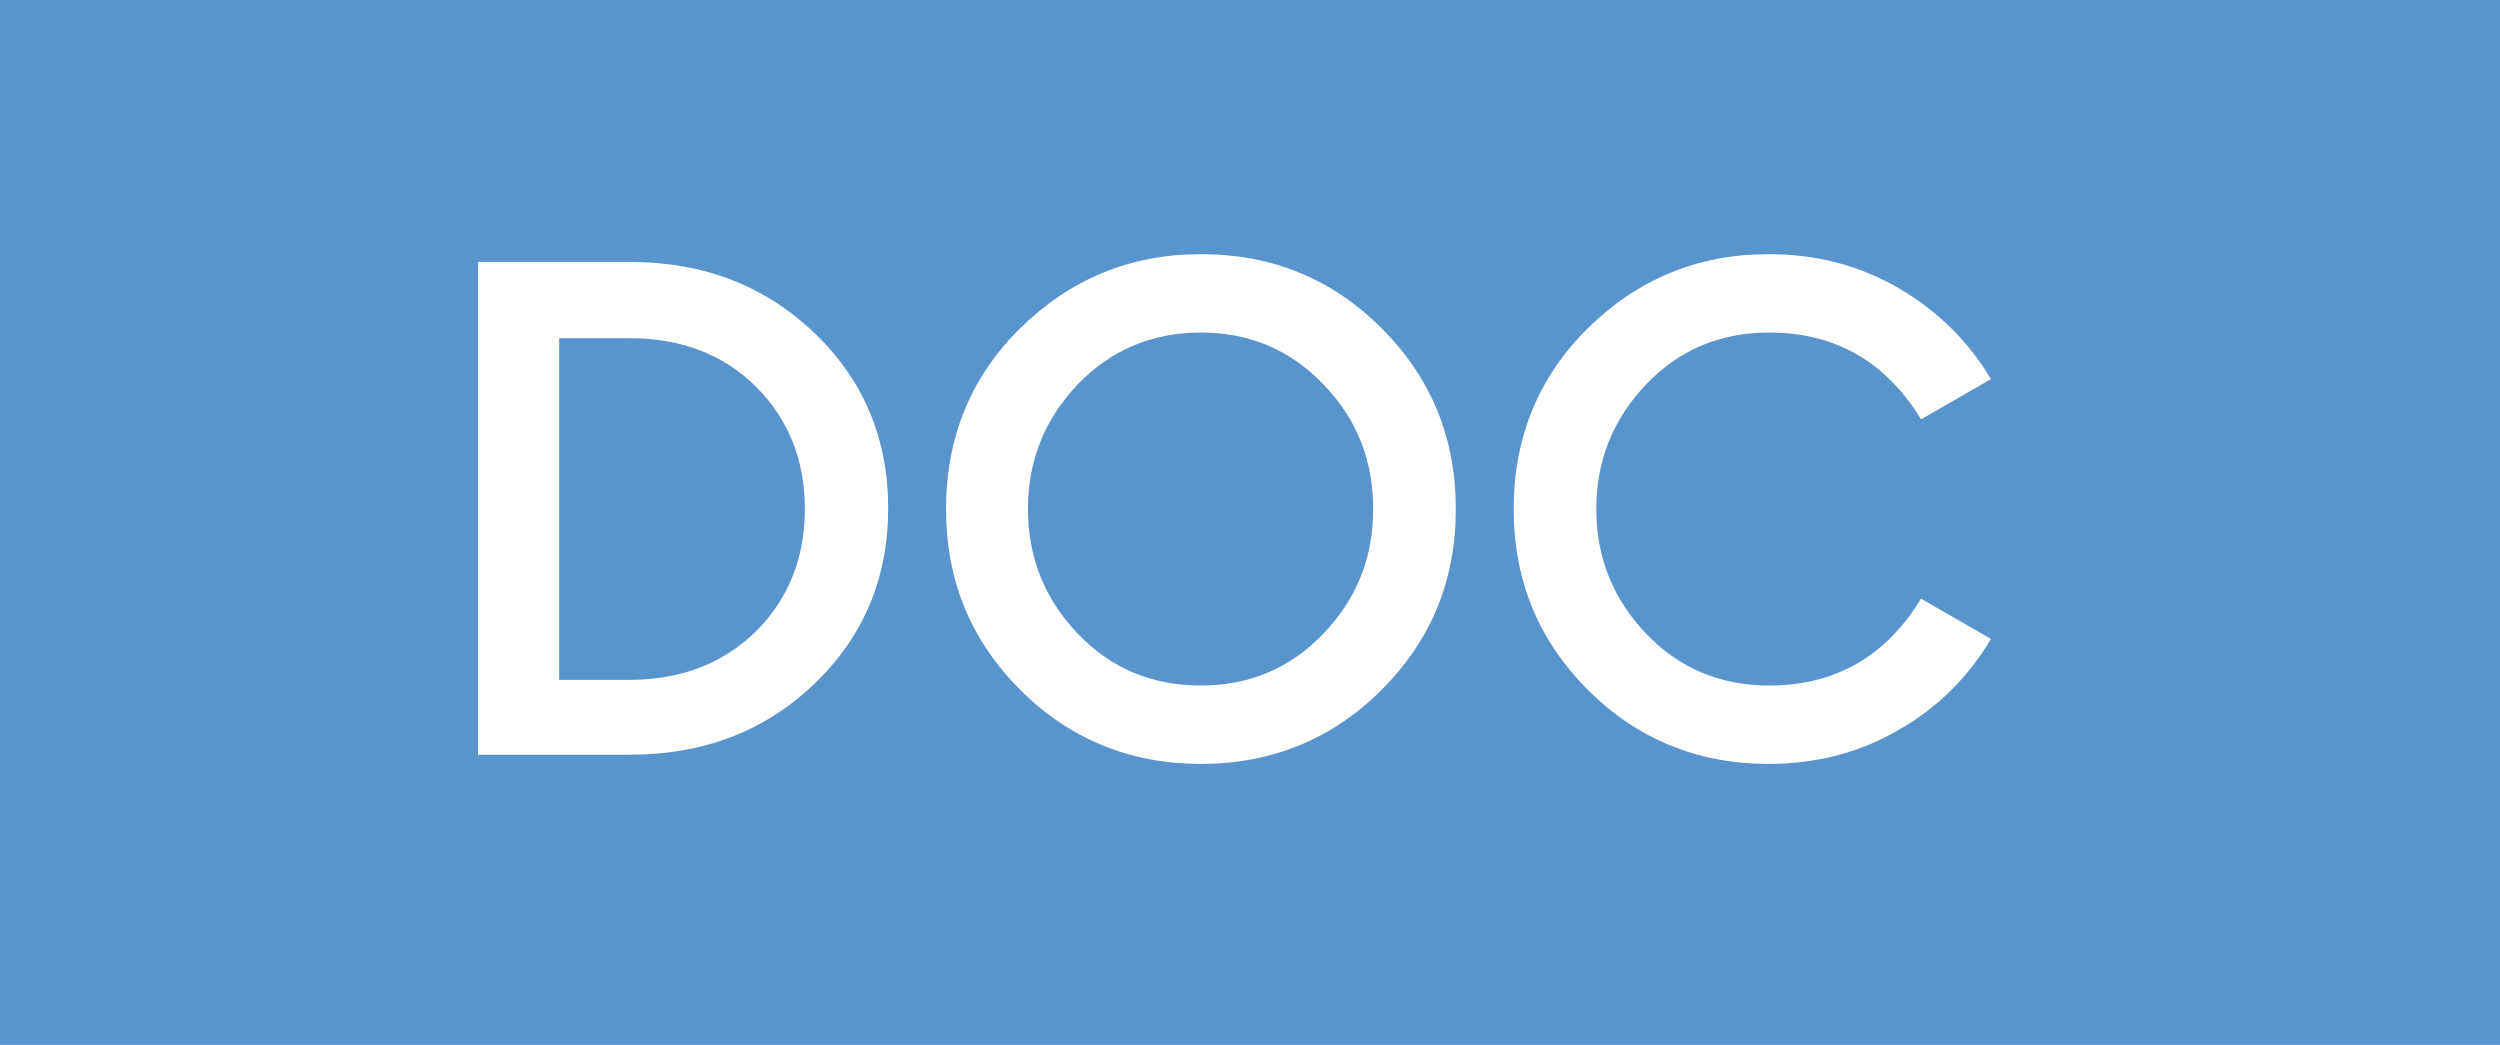
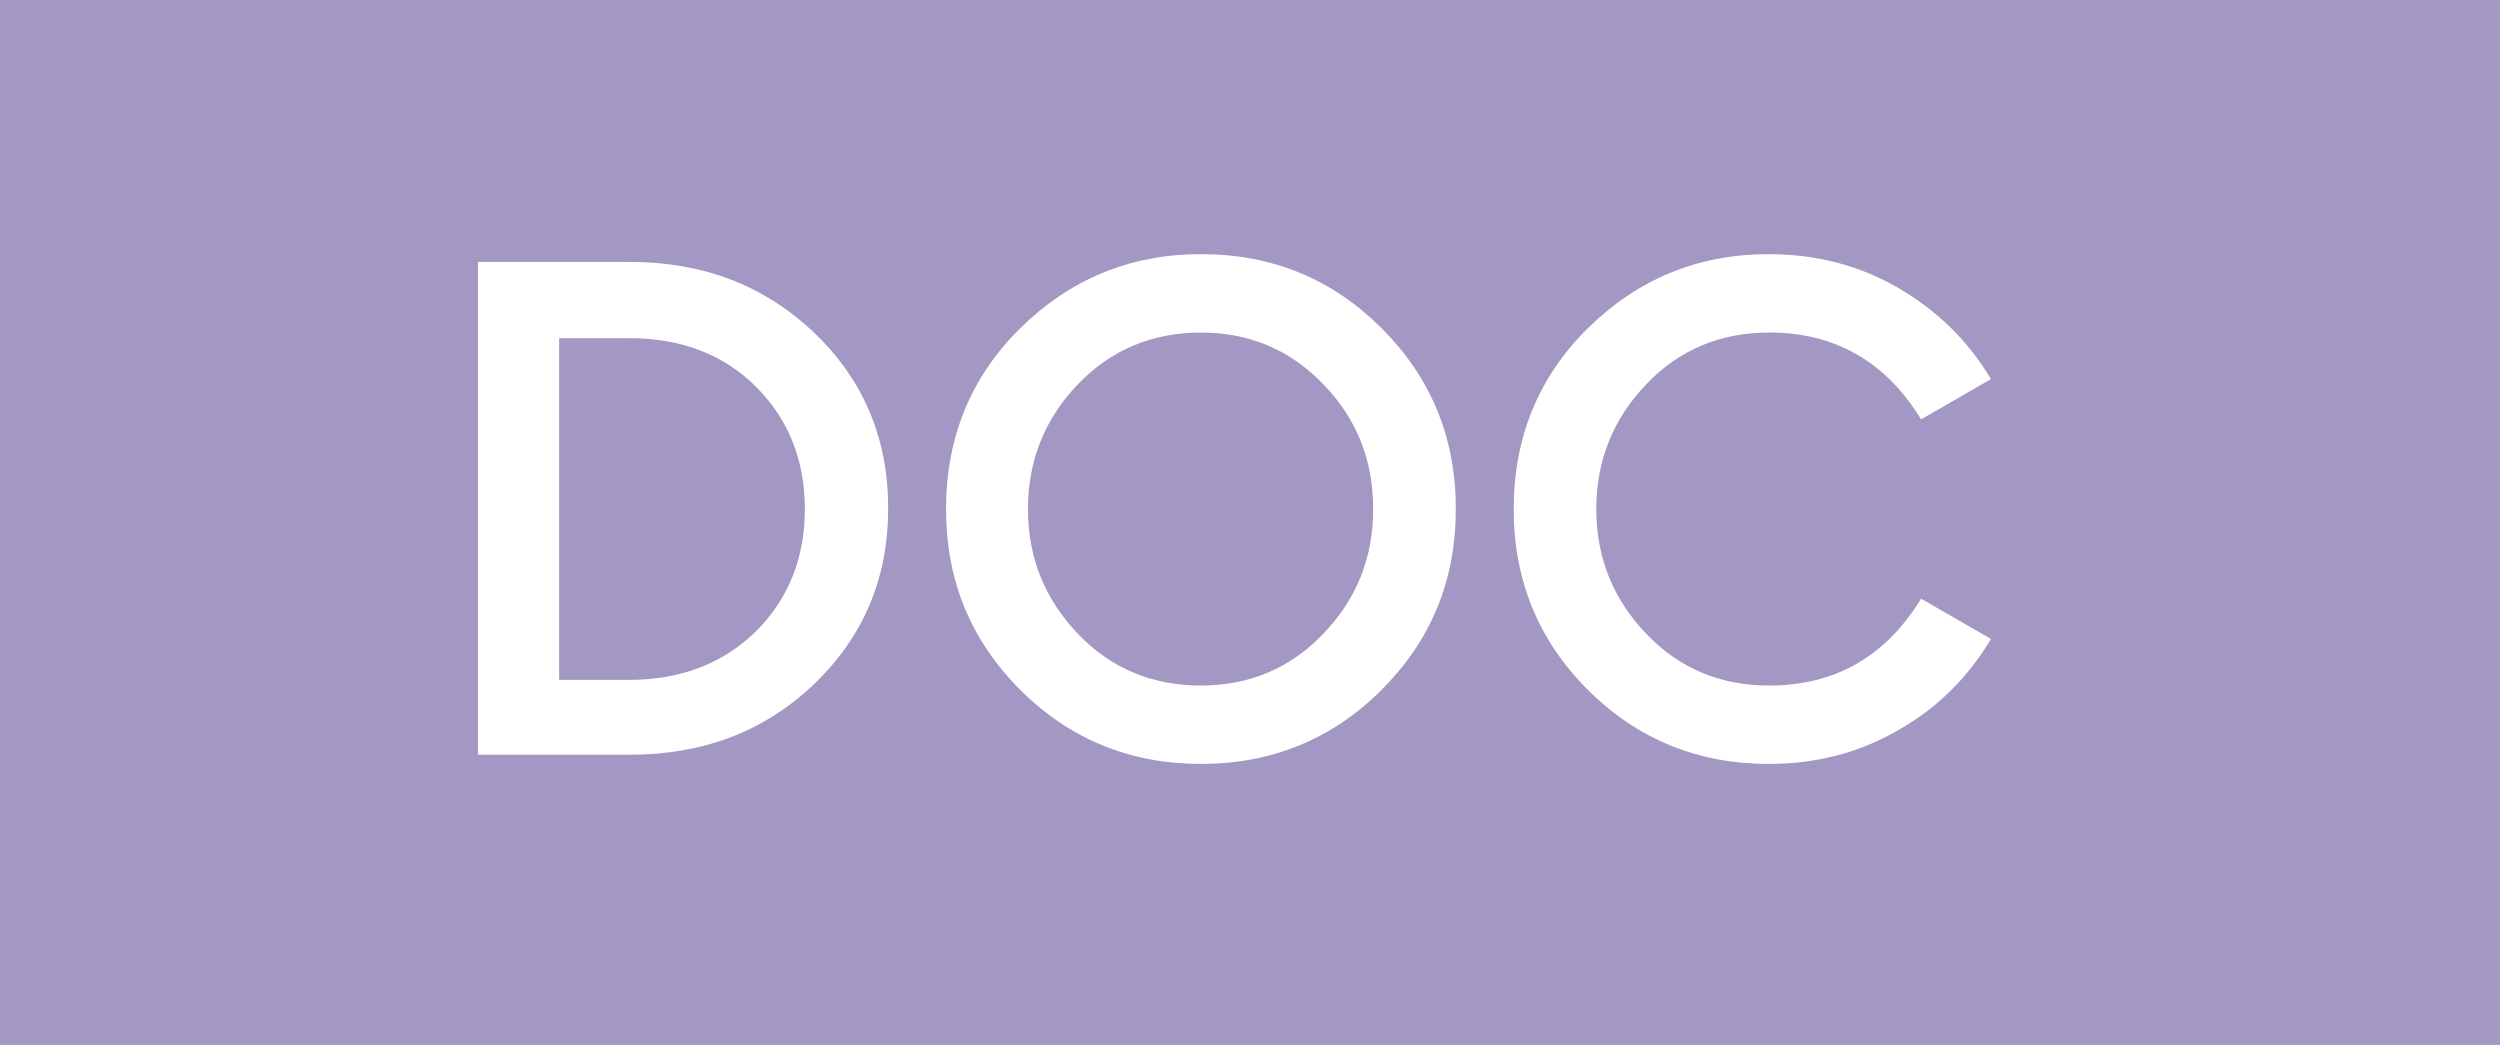
<svg xmlns="http://www.w3.org/2000/svg" preserveAspectRatio="none" overflow="visible" style="display: block;" width="58.37" height="24.396" viewBox="0 0 58.37 24.396" fill="none">
  <g id="Group">
-     <path id="Vector" d="M58.37 0H0V24.396H58.37V0Z" fill="#5A94CC" />
+     <path id="Vector" d="M58.37 0H0V24.396H58.37V0Z" fill="#A398C4" />
    <g id="Group_2">
      <path id="Vector_2" d="M11.16 17.638V6.116H14.704C16.418 6.116 17.836 6.66 19.006 7.764C20.16 8.868 20.737 10.236 20.737 11.868C20.737 13.5 20.16 14.869 19.006 15.973C17.852 17.077 16.418 17.621 14.704 17.621H11.16V17.638ZM13.055 15.874H14.687C15.891 15.874 16.88 15.495 17.654 14.737C18.413 13.978 18.792 13.022 18.792 11.885C18.792 10.748 18.413 9.791 17.654 9.033C16.896 8.275 15.907 7.896 14.687 7.896H13.055V15.874Z" fill="white" />
      <path id="Vector_3" d="M32.259 16.105C31.105 17.259 29.688 17.836 28.039 17.836C26.391 17.836 24.973 17.259 23.819 16.105C22.666 14.951 22.088 13.55 22.088 11.885C22.088 10.22 22.666 8.802 23.819 7.665C24.973 6.528 26.374 5.934 28.039 5.934C29.704 5.934 31.105 6.511 32.259 7.665C33.413 8.819 33.99 10.22 33.99 11.885C33.99 13.55 33.413 14.951 32.259 16.105ZM28.039 16.006C29.16 16.006 30.116 15.61 30.891 14.803C31.666 13.995 32.061 13.039 32.061 11.885C32.061 10.731 31.666 9.759 30.891 8.967C30.116 8.16 29.16 7.764 28.039 7.764C26.918 7.764 25.946 8.16 25.171 8.967C24.396 9.775 24.001 10.748 24.001 11.885C24.001 13.022 24.396 13.995 25.171 14.803C25.946 15.61 26.902 16.006 28.039 16.006Z" fill="white" />
      <path id="Vector_4" d="M41.292 17.836C39.644 17.836 38.226 17.259 37.072 16.105C35.919 14.951 35.342 13.55 35.342 11.885C35.342 10.22 35.919 8.802 37.072 7.665C38.226 6.528 39.627 5.934 41.292 5.934C42.413 5.934 43.419 6.198 44.325 6.725C45.232 7.253 45.957 7.962 46.485 8.852L44.853 9.791C44.029 8.44 42.842 7.764 41.309 7.764C40.172 7.764 39.215 8.16 38.441 8.967C37.666 9.775 37.27 10.748 37.27 11.885C37.27 13.022 37.666 13.995 38.441 14.803C39.215 15.61 40.172 16.006 41.309 16.006C42.842 16.006 44.029 15.33 44.853 13.978L46.485 14.918C45.957 15.808 45.232 16.533 44.325 17.044C43.419 17.572 42.413 17.836 41.292 17.836Z" fill="white" />
    </g>
  </g>
</svg>
